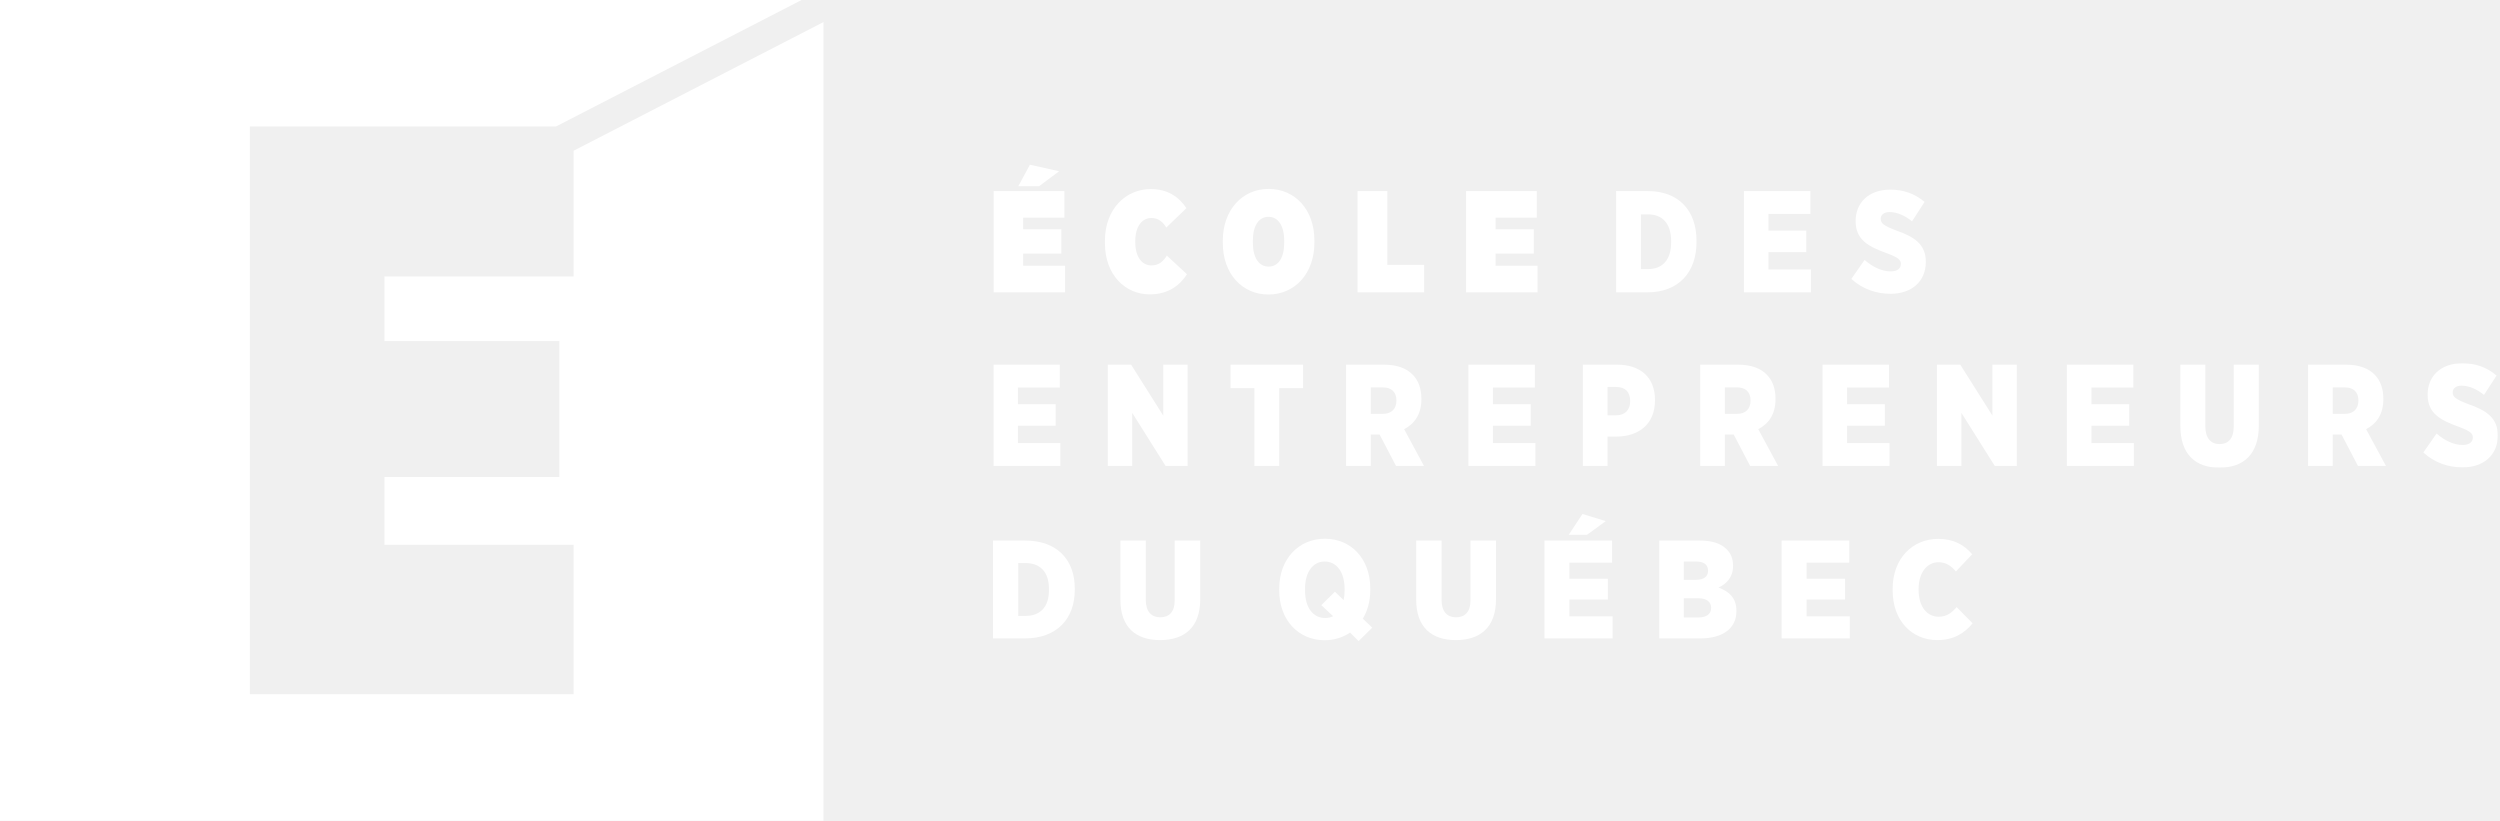
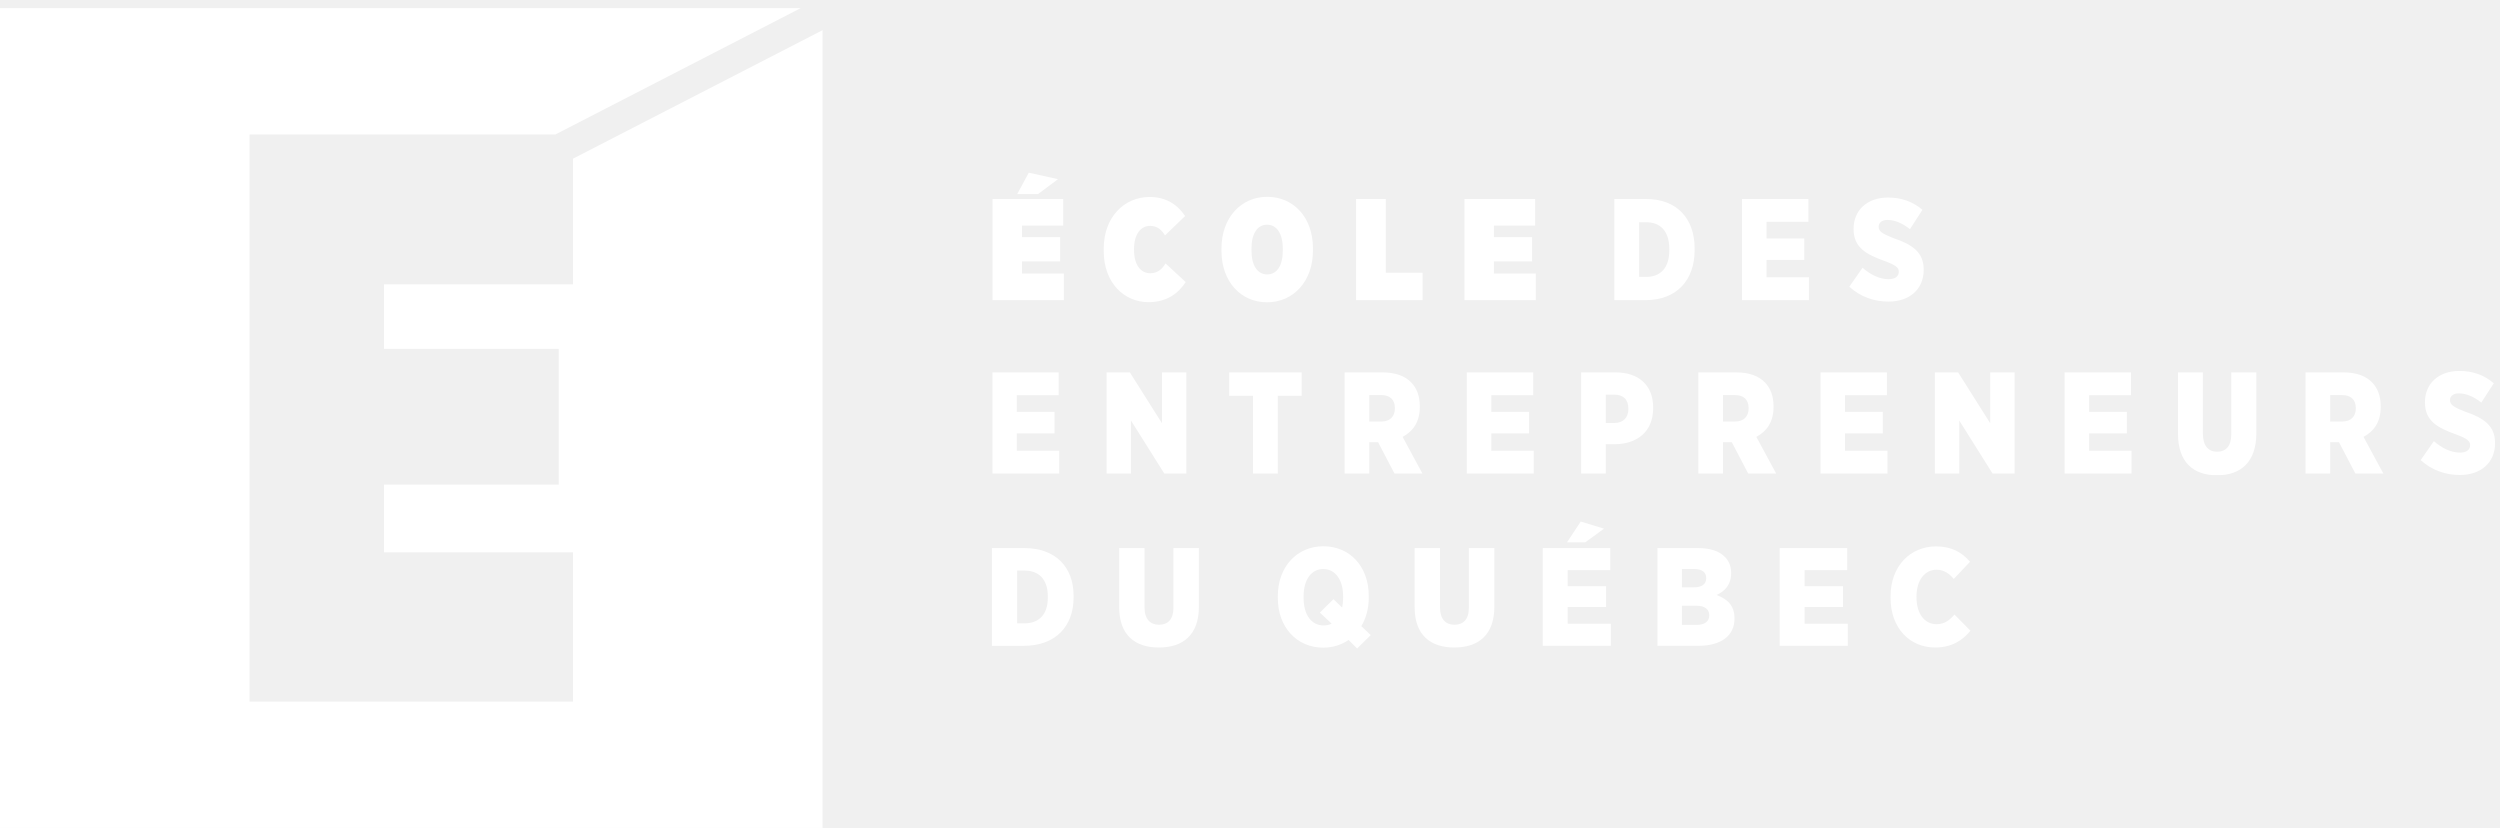
- <svg xmlns="http://www.w3.org/2000/svg" xmlns:xlink="http://www.w3.org/1999/xlink" width="198px" height="65px" viewBox="0 0 198 65" version="1.1">
+ <svg xmlns="http://www.w3.org/2000/svg" xmlns:xlink="http://www.w3.org/1999/xlink" width="154px" height="51px" viewBox="0 0 154 51" version="1.1">
  <defs>
-     <polygon id="path-1" points="0 0 119.153 0 119.153 8.274 0 8.274" />
+     <polygon id="path-1" points="0 0 92.572 0 92.572 6.428 0 6.428" />
  </defs>
  <g id="Page-1" stroke="none" stroke-width="1" fill="none" fill-rule="evenodd">
-     <g id="Artboard" transform="translate(-40, -270)">
-       <g id="logo-eeq-tagline" transform="translate(40, 270)">
-         <g id="Group-8" transform="translate(78.67345, 13.04839)">
-           <g id="Fill-1-Clipped" transform="translate(0, 15.71922)">
-             <mask id="mask-2" fill="white">
-               <use xlink:href="#path-1" />
-             </mask>
-             <g id="path-1" />
-             <path d="M0,8.135 L5.307,8.135 L5.307,6.325 L1.945,6.325 L1.945,4.95 L4.936,4.95 L4.936,3.243 L1.945,3.243 L1.945,1.925 L5.264,1.925 L5.264,0.115 L0,0.115 L0,8.135 Z M9.065,8.135 L10.998,8.135 L10.998,3.93 L13.641,8.135 L15.387,8.135 L15.387,0.115 L13.456,0.115 L13.456,4.148 L10.911,0.115 L9.065,0.115 L9.065,8.135 Z M20.674,8.135 L22.64,8.135 L22.64,1.971 L24.53,1.971 L24.53,0.115 L18.784,0.115 L18.784,1.971 L20.674,1.971 L20.674,8.135 Z M27.937,8.135 L29.892,8.135 L29.892,5.649 L30.591,5.649 L31.891,8.135 L34.107,8.135 L32.535,5.225 C33.342,4.801 33.9,4.056 33.9,2.864 L33.9,2.807 C33.9,1.995 33.66,1.375 33.234,0.929 C32.743,0.402 31.967,0.115 30.941,0.115 L27.937,0.115 L27.937,8.135 Z M29.892,4.01 L29.892,1.914 L30.853,1.914 C31.509,1.914 31.923,2.258 31.923,2.944 L31.923,2.968 C31.923,3.611 31.529,4.01 30.864,4.01 L29.892,4.01 Z M37.624,8.135 L42.932,8.135 L42.932,6.325 L39.568,6.325 L39.568,4.95 L42.56,4.95 L42.56,3.243 L39.568,3.243 L39.568,1.925 L42.887,1.925 L42.887,0.115 L37.624,0.115 L37.624,8.135 Z M46.689,8.135 L48.644,8.135 L48.644,5.809 L49.398,5.809 C51.069,5.786 52.401,4.87 52.401,2.944 L52.401,2.899 C52.401,1.1 51.222,0.115 49.419,0.115 L46.689,0.115 L46.689,8.135 Z M48.644,4.125 L48.644,1.879 L49.321,1.879 C50.031,1.879 50.435,2.258 50.435,2.991 L50.435,3.025 C50.435,3.7 50.02,4.125 49.332,4.125 L48.644,4.125 Z M55.982,8.135 L57.938,8.135 L57.938,5.649 L58.637,5.649 L59.937,8.135 L62.154,8.135 L60.581,5.225 C61.389,4.801 61.946,4.056 61.946,2.864 L61.946,2.807 C61.946,1.995 61.705,1.375 61.28,0.929 C60.789,0.402 60.013,0.115 58.986,0.115 L55.982,0.115 L55.982,8.135 Z M57.938,4.01 L57.938,1.914 L58.899,1.914 C59.555,1.914 59.97,2.258 59.97,2.944 L59.97,2.968 C59.97,3.611 59.577,4.01 58.909,4.01 L57.938,4.01 Z M65.67,8.135 L70.977,8.135 L70.977,6.325 L67.613,6.325 L67.613,4.95 L70.607,4.95 L70.607,3.243 L67.613,3.243 L67.613,1.925 L70.934,1.925 L70.934,0.115 L65.67,0.115 L65.67,8.135 Z M74.734,8.135 L76.669,8.135 L76.669,3.93 L79.312,8.135 L81.059,8.135 L81.059,0.115 L79.126,0.115 L79.126,4.148 L76.581,0.115 L74.734,0.115 L74.734,8.135 Z M85.022,8.135 L90.33,8.135 L90.33,6.325 L86.968,6.325 L86.968,4.95 L89.96,4.95 L89.96,3.243 L86.968,3.243 L86.968,1.925 L90.287,1.925 L90.287,0.115 L85.022,0.115 L85.022,8.135 Z M97.103,8.274 C98.969,8.274 100.226,7.253 100.226,4.927 L100.226,0.115 L98.238,0.115 L98.238,5.018 C98.238,5.969 97.8,6.405 97.112,6.405 C96.436,6.405 95.988,5.946 95.988,4.983 L95.988,0.115 L94.011,0.115 L94.011,4.961 C94.011,7.242 95.234,8.274 97.103,8.274 L97.103,8.274 Z M104.126,8.135 L106.08,8.135 L106.08,5.649 L106.778,5.649 L108.078,8.135 L110.295,8.135 L108.723,5.225 C109.53,4.801 110.087,4.056 110.087,2.864 L110.087,2.807 C110.087,1.995 109.847,1.375 109.421,0.929 C108.93,0.402 108.154,0.115 107.127,0.115 L104.126,0.115 L104.126,8.135 Z M106.08,4.01 L106.08,1.914 L107.041,1.914 C107.695,1.914 108.112,2.258 108.112,2.944 L108.112,2.968 C108.112,3.611 107.718,4.01 107.051,4.01 L106.08,4.01 Z M116.367,8.25 C118.006,8.25 119.153,7.287 119.153,5.73 L119.153,5.706 C119.153,4.343 118.247,3.723 116.793,3.232 C115.821,2.854 115.581,2.671 115.581,2.315 L115.581,2.303 C115.581,2.006 115.831,1.776 116.28,1.776 C116.903,1.776 117.536,2.086 118.06,2.509 L119.055,0.975 C118.258,0.298 117.35,0 116.325,0 C114.653,0 113.595,1.02 113.595,2.475 L113.595,2.509 C113.595,3.965 114.609,4.515 116.051,5.03 C116.946,5.362 117.175,5.556 117.175,5.879 L117.175,5.888 C117.175,6.233 116.903,6.474 116.378,6.474 C115.637,6.474 114.926,6.108 114.303,5.568 L113.254,7.07 C114.15,7.883 115.232,8.25 116.367,8.25 L116.367,8.25 Z" id="Fill-1" fill="#FFFFFF" fill-rule="nonzero" mask="url(#mask-2)" />
-           </g>
-           <path d="M49.322,10.105 L51.802,10.105 C54.281,10.105 55.689,8.501 55.689,6.141 L55.689,6.003 C55.689,3.644 54.291,2.085 51.833,2.085 L49.322,2.085 L49.322,10.105 Z M51.856,3.93 C52.948,3.93 53.68,4.607 53.68,6.051 L53.68,6.153 C53.68,7.584 52.948,8.262 51.856,8.262 L51.289,8.262 L51.289,3.93 L51.856,3.93 Z M59.447,10.105 L64.754,10.105 L64.754,8.294 L61.39,8.294 L61.39,6.919 L64.383,6.919 L64.383,5.213 L61.39,5.213 L61.39,3.895 L64.711,3.895 L64.711,2.085 L59.447,2.085 L59.447,10.105 Z M71.066,10.221 C72.704,10.221 73.851,9.258 73.851,7.7 L73.851,7.677 C73.851,6.314 72.945,5.694 71.493,5.203 C70.52,4.824 70.279,4.642 70.279,4.285 L70.279,4.274 C70.279,3.976 70.532,3.746 70.981,3.746 C71.601,3.746 72.235,4.056 72.76,4.48 L73.753,2.944 C72.956,2.269 72.05,1.971 71.023,1.971 C69.352,1.971 68.293,2.991 68.293,4.446 L68.293,4.48 C68.293,5.936 69.308,6.485 70.75,7.001 C71.645,7.332 71.876,7.527 71.876,7.849 L71.876,7.86 C71.876,8.204 71.601,8.445 71.077,8.445 C70.334,8.445 69.625,8.078 69.001,7.539 L67.953,9.041 C68.849,9.855 69.93,10.221 71.066,10.221 L71.066,10.221 Z" id="Fill-4" fill="#FFFFFF" fill-rule="nonzero" />
-           <path d="M1.978,1.696 L3.626,1.696 L5.21,0.515 L2.895,-1.62092562e-14 L1.978,1.696 Z M0.023,10.105 L5.679,10.105 L5.679,7.998 L2.359,7.998 L2.359,7.035 L5.385,7.035 L5.385,5.11 L2.359,5.11 L2.359,4.193 L5.625,4.193 L5.625,2.086 L0.023,2.086 L0.023,10.105 Z M12.386,10.266 C13.872,10.266 14.778,9.533 15.336,8.673 L13.74,7.195 C13.489,7.607 13.139,7.974 12.528,7.974 C11.818,7.974 11.239,7.379 11.239,6.107 L11.239,6.061 C11.239,4.88 11.773,4.217 12.516,4.217 C13.106,4.217 13.455,4.572 13.697,4.972 L15.291,3.437 C14.68,2.521 13.773,1.925 12.474,1.925 C10.474,1.925 8.837,3.517 8.837,6.016 L8.837,6.209 C8.837,8.753 10.474,10.266 12.386,10.266 L12.386,10.266 Z M21.79,10.277 C23.887,10.277 25.426,8.594 25.426,6.187 L25.426,5.981 C25.426,3.575 23.908,1.914 21.8,1.914 C19.703,1.914 18.174,3.597 18.174,6.003 L18.174,6.209 C18.174,8.617 19.693,10.277 21.79,10.277 L21.79,10.277 Z M21.8,8.066 C21.036,8.066 20.554,7.369 20.554,6.177 L20.554,6.003 C20.554,4.813 21.036,4.124 21.79,4.124 C22.555,4.124 23.035,4.824 23.035,6.016 L23.035,6.187 C23.035,7.379 22.565,8.066 21.8,8.066 L21.8,8.066 Z M28.845,10.105 L34.12,10.105 L34.12,7.93 L31.203,7.93 L31.203,2.086 L28.845,2.086 L28.845,10.105 Z M37.44,10.105 L43.097,10.105 L43.097,7.998 L39.776,7.998 L39.776,7.035 L42.802,7.035 L42.802,5.11 L39.776,5.11 L39.776,4.193 L43.042,4.193 L43.042,2.086 L37.44,2.086 L37.44,10.105 Z" id="Fill-6" fill="#FFFFFF" fill-rule="nonzero" />
+     <g id="logo" transform="translate(0, 0.5)">
+       <g id="Group-8" transform="translate(61.12322, 10.1376)">
+         <g id="Fill-1-Clipped" transform="translate(0, 12.21263)">
+           <mask id="mask-2" fill="white">
+             <use xlink:href="#path-1" />
+           </mask>
+           <g id="path-1" />
+           <path d="M0,6.32 L4.123,6.32 L4.123,4.914 L1.511,4.914 L1.511,3.846 L3.835,3.846 L3.835,2.519 L1.511,2.519 L1.511,1.496 L4.089,1.496 L4.089,0.089 L0,0.089 L0,6.32 Z M7.043,6.32 L8.544,6.32 L8.544,3.053 L10.598,6.32 L11.955,6.32 L11.955,0.089 L10.454,0.089 L10.454,3.222 L8.477,0.089 L7.043,0.089 L7.043,6.32 Z M16.062,6.32 L17.59,6.32 L17.59,1.531 L19.058,1.531 L19.058,0.089 L14.594,0.089 L14.594,1.531 L16.062,1.531 L16.062,6.32 Z M21.705,6.32 L23.224,6.32 L23.224,4.389 L23.767,4.389 L24.777,6.32 L26.499,6.32 L25.277,4.06 C25.905,3.73 26.337,3.151 26.337,2.225 L26.337,2.181 C26.337,1.55 26.151,1.068 25.82,0.722 C25.439,0.312 24.836,0.089 24.038,0.089 L21.705,0.089 L21.705,6.32 Z M23.224,3.115 L23.224,1.487 L23.971,1.487 C24.48,1.487 24.802,1.754 24.802,2.288 L24.802,2.306 C24.802,2.805 24.496,3.115 23.979,3.115 L23.224,3.115 Z M29.231,6.32 L33.355,6.32 L33.355,4.914 L30.741,4.914 L30.741,3.846 L33.066,3.846 L33.066,2.519 L30.741,2.519 L30.741,1.496 L33.32,1.496 L33.32,0.089 L29.231,0.089 L29.231,6.32 Z M36.274,6.32 L37.793,6.32 L37.793,4.513 L38.378,4.513 C39.676,4.496 40.712,3.783 40.712,2.288 L40.712,2.252 C40.712,0.855 39.795,0.089 38.395,0.089 L36.274,0.089 L36.274,6.32 Z M37.793,3.205 L37.793,1.46 L38.318,1.46 C38.87,1.46 39.184,1.754 39.184,2.324 L39.184,2.35 C39.184,2.875 38.862,3.205 38.327,3.205 L37.793,3.205 Z M43.494,6.32 L45.013,6.32 L45.013,4.389 L45.556,4.389 L46.566,6.32 L48.289,6.32 L47.067,4.06 C47.694,3.73 48.127,3.151 48.127,2.225 L48.127,2.181 C48.127,1.55 47.94,1.068 47.61,0.722 C47.229,0.312 46.626,0.089 45.828,0.089 L43.494,0.089 L43.494,6.32 Z M45.013,3.115 L45.013,1.487 L45.76,1.487 C46.269,1.487 46.592,1.754 46.592,2.288 L46.592,2.306 C46.592,2.805 46.286,3.115 45.768,3.115 L45.013,3.115 Z M51.02,6.32 L55.144,6.32 L55.144,4.914 L52.53,4.914 L52.53,3.846 L54.856,3.846 L54.856,2.519 L52.53,2.519 L52.53,1.496 L55.111,1.496 L55.111,0.089 L51.02,0.089 L51.02,6.32 Z M58.063,6.32 L59.566,6.32 L59.566,3.053 L61.619,6.32 L62.977,6.32 L62.977,0.089 L61.475,0.089 L61.475,3.222 L59.498,0.089 L58.063,0.089 L58.063,6.32 Z M66.056,6.32 L70.18,6.32 L70.18,4.914 L67.567,4.914 L67.567,3.846 L69.892,3.846 L69.892,2.519 L67.567,2.519 L67.567,1.496 L70.146,1.496 L70.146,0.089 L66.056,0.089 L66.056,6.32 Z M75.442,6.428 C76.891,6.428 77.868,5.635 77.868,3.828 L77.868,0.089 L76.323,0.089 L76.323,3.899 C76.323,4.637 75.983,4.976 75.448,4.976 C74.923,4.976 74.575,4.619 74.575,3.872 L74.575,0.089 L73.04,0.089 L73.04,3.855 C73.04,5.626 73.99,6.428 75.442,6.428 L75.442,6.428 Z M80.898,6.32 L82.416,6.32 L82.416,4.389 L82.958,4.389 L83.968,6.32 L85.691,6.32 L84.469,4.06 C85.097,3.73 85.529,3.151 85.529,2.225 L85.529,2.181 C85.529,1.55 85.343,1.068 85.012,0.722 C84.63,0.312 84.028,0.089 83.229,0.089 L80.898,0.089 L80.898,6.32 Z M82.416,3.115 L82.416,1.487 L83.162,1.487 C83.671,1.487 83.995,1.754 83.995,2.288 L83.995,2.306 C83.995,2.805 83.689,3.115 83.17,3.115 L82.416,3.115 Z M90.409,6.409 C91.682,6.409 92.573,5.662 92.573,4.452 L92.573,4.433 C92.573,3.374 91.869,2.893 90.739,2.511 C89.984,2.217 89.797,2.075 89.797,1.798 L89.797,1.789 C89.797,1.558 89.992,1.38 90.341,1.38 C90.824,1.38 91.317,1.62 91.724,1.949 L92.496,0.758 C91.877,0.232 91.172,0 90.375,0 C89.076,0 88.254,0.793 88.254,1.923 L88.254,1.949 C88.254,3.081 89.042,3.507 90.163,3.908 C90.858,4.166 91.036,4.317 91.036,4.567 L91.036,4.575 C91.036,4.843 90.824,5.03 90.417,5.03 C89.841,5.03 89.289,4.745 88.804,4.326 L87.99,5.493 C88.686,6.124 89.526,6.409 90.409,6.409 L90.409,6.409 Z" id="Fill-1" fill="#FFFFFF" fill-rule="nonzero" mask="url(#mask-2)" />
        </g>
-         <polygon id="Fill-9" fill="#FFFFFF" fill-rule="nonzero" points="2.0301221e-14 0 2.0301221e-14 65 65.218 65 65.218 1.749 45.43 11.938 45.43 21.898 30.447 21.898 30.447 27.015 44.301 27.015 44.301 37.778 30.447 37.778 30.447 43.147 45.43 43.147 45.43 54.983 19.788 54.983 19.788 10.017 44.035 10.017 63.485 0" />
-         <g id="Group-18" transform="translate(78.64509, 42.66758)" fill="#FFFFFF" fill-rule="nonzero">
-           <path d="M1.999,1.927 L1.999,6.112 L2.577,6.112 C3.688,6.112 4.433,5.459 4.433,4.075 L4.433,3.975 C4.433,2.58 3.688,1.927 2.577,1.927 L1.999,1.927 Z M0,0.145 L2.555,0.145 C5.055,0.145 6.477,1.65 6.477,3.931 L6.477,4.064 C6.477,6.345 5.044,7.895 2.522,7.895 L0,7.895 L0,0.145 Z" id="Fill-10" />
-           <path d="M10.091,4.828 L10.091,0.145 L12.102,0.145 L12.102,4.85 C12.102,5.78 12.558,6.223 13.247,6.223 C13.946,6.223 14.391,5.803 14.391,4.883 L14.391,0.145 L16.413,0.145 L16.413,4.795 C16.413,7.043 15.136,8.028 13.236,8.028 C11.335,8.028 10.091,7.032 10.091,4.828" id="Fill-12" />
-           <path d="M26.936,6.135 L26.003,5.26 L27.08,4.197 L27.769,4.861 C27.813,4.64 27.847,4.385 27.847,4.108 L27.847,3.975 C27.847,2.625 27.203,1.805 26.269,1.805 C25.347,1.805 24.714,2.625 24.714,3.964 L24.714,4.097 C24.714,5.47 25.358,6.278 26.303,6.278 C26.536,6.278 26.747,6.234 26.936,6.135 L26.936,6.135 Z M28.958,8.106 L28.28,7.43 C27.713,7.818 27.025,8.039 26.269,8.039 C24.181,8.039 22.67,6.423 22.67,4.108 L22.67,3.942 C22.67,1.628 24.192,0 26.28,0 C28.38,0 29.88,1.606 29.88,3.931 L29.88,4.097 C29.88,4.949 29.658,5.714 29.291,6.334 L30.035,7.043 L28.958,8.106 Z" id="Fill-14" />
-           <path d="M33.517,4.828 L33.517,0.145 L35.528,0.145 L35.528,4.85 C35.528,5.78 35.983,6.223 36.672,6.223 C37.372,6.223 37.816,5.803 37.816,4.883 L37.816,0.145 L39.838,0.145 L39.838,4.795 C39.838,7.043 38.561,8.028 36.661,8.028 C34.761,8.028 33.517,7.032 33.517,4.828" id="Fill-16" />
-         </g>
-         <path d="M125.331,40.708 L127.175,41.273 L125.687,42.358 L124.242,42.358 L125.331,40.708 Z M122.321,42.812 L127.675,42.812 L127.675,44.561 L124.297,44.561 L124.297,45.835 L127.342,45.835 L127.342,47.485 L124.297,47.485 L124.297,48.813 L127.72,48.813 L127.72,50.563 L122.321,50.563 L122.321,42.812 Z" id="Fill-19" fill="#FFFFFF" fill-rule="nonzero" />
-         <path d="M134.524,47.385 L133.357,47.385 L133.357,48.902 L134.535,48.902 C135.157,48.902 135.523,48.625 135.523,48.149 L135.523,48.137 C135.523,47.684 135.179,47.385 134.524,47.385 L134.524,47.385 Z M135.279,45.193 C135.279,44.727 134.946,44.473 134.346,44.473 L133.357,44.473 L133.357,45.923 L134.313,45.923 C134.924,45.923 135.279,45.679 135.279,45.203 L135.279,45.193 Z M131.413,42.812 L134.635,42.812 C135.568,42.812 136.291,43.033 136.746,43.499 C137.068,43.808 137.257,44.23 137.257,44.782 L137.257,44.827 C137.257,45.713 136.746,46.245 136.102,46.533 C136.935,46.842 137.524,47.351 137.524,48.37 L137.524,48.414 C137.524,49.743 136.479,50.563 134.646,50.563 L131.413,50.563 L131.413,42.812 Z" id="Fill-20" fill="#FFFFFF" fill-rule="nonzero" />
-         <polygon id="Fill-22" fill="#FFFFFF" fill-rule="nonzero" points="141.105 42.812 146.46 42.812 146.46 44.561 143.082 44.561 143.082 45.835 146.127 45.835 146.127 47.485 143.082 47.485 143.082 48.813 146.504 48.813 146.504 50.563 141.105 50.563" />
-         <path d="M149.898,46.765 L149.898,46.632 C149.898,44.24 151.464,42.679 153.509,42.679 C154.731,42.679 155.564,43.155 156.197,43.897 L154.908,45.259 C154.575,44.86 154.153,44.528 153.542,44.528 C152.631,44.528 151.953,45.336 151.953,46.654 L151.953,46.699 C151.953,48.082 152.642,48.846 153.542,48.846 C154.209,48.846 154.609,48.492 154.964,48.082 L156.23,49.367 C155.597,50.142 154.731,50.695 153.431,50.695 C151.442,50.695 149.898,49.179 149.898,46.765" id="Fill-23" fill="#FFFFFF" fill-rule="nonzero" />
+         <path d="M38.319,7.851 L40.246,7.851 C42.172,7.851 43.266,6.605 43.266,4.771 L43.266,4.664 C43.266,2.831 42.18,1.62 40.27,1.62 L38.319,1.62 L38.319,7.851 Z M40.288,3.053 C41.136,3.053 41.706,3.579 41.706,4.701 L41.706,4.781 C41.706,5.893 41.136,6.419 40.288,6.419 L39.847,6.419 L39.847,3.053 L40.288,3.053 Z M46.186,7.851 L50.309,7.851 L50.309,6.444 L47.696,6.444 L47.696,5.376 L50.021,5.376 L50.021,4.05 L47.696,4.05 L47.696,3.026 L50.276,3.026 L50.276,1.62 L46.186,1.62 L46.186,7.851 Z M55.213,7.941 C56.486,7.941 57.377,7.193 57.377,5.982 L57.377,5.964 C57.377,4.905 56.673,4.424 55.545,4.042 C54.789,3.748 54.602,3.606 54.602,3.329 L54.602,3.32 C54.602,3.089 54.798,2.91 55.147,2.91 C55.629,2.91 56.121,3.151 56.529,3.48 L57.3,2.287 C56.681,1.763 55.977,1.531 55.18,1.531 C53.881,1.531 53.058,2.324 53.058,3.454 L53.058,3.48 C53.058,4.612 53.847,5.039 54.967,5.439 C55.663,5.696 55.842,5.848 55.842,6.098 L55.842,6.107 C55.842,6.374 55.629,6.561 55.221,6.561 C54.644,6.561 54.093,6.276 53.609,5.857 L52.794,7.024 C53.49,7.656 54.33,7.941 55.213,7.941 L55.213,7.941 Z" id="Fill-4" fill="#FFFFFF" fill-rule="nonzero" />
+         <path d="M1.537,1.318 L2.817,1.318 L4.048,0.4 L2.249,0 L1.537,1.318 Z M0.018,7.851 L4.412,7.851 L4.412,6.214 L1.833,6.214 L1.833,5.466 L4.183,5.466 L4.183,3.97 L1.833,3.97 L1.833,3.258 L4.37,3.258 L4.37,1.62 L0.018,1.62 L0.018,7.851 Z M9.623,7.976 C10.778,7.976 11.482,7.406 11.915,6.738 L10.675,5.59 C10.48,5.91 10.208,6.195 9.734,6.195 C9.182,6.195 8.732,5.733 8.732,4.744 L8.732,4.709 C8.732,3.791 9.147,3.276 9.724,3.276 C10.183,3.276 10.454,3.552 10.642,3.863 L11.88,2.67 C11.405,1.959 10.7,1.496 9.691,1.496 C8.138,1.496 6.866,2.733 6.866,4.674 L6.866,4.824 C6.866,6.801 8.138,7.976 9.623,7.976 L9.623,7.976 Z M16.929,7.984 C18.558,7.984 19.754,6.677 19.754,4.807 L19.754,4.646 C19.754,2.777 18.575,1.487 16.937,1.487 C15.308,1.487 14.12,2.795 14.12,4.664 L14.12,4.824 C14.12,6.694 15.3,7.984 16.929,7.984 L16.929,7.984 Z M16.937,6.267 C16.343,6.267 15.969,5.725 15.969,4.799 L15.969,4.664 C15.969,3.739 16.343,3.204 16.929,3.204 C17.523,3.204 17.896,3.748 17.896,4.674 L17.896,4.807 C17.896,5.733 17.531,6.267 16.937,6.267 L16.937,6.267 Z M22.41,7.851 L26.509,7.851 L26.509,6.161 L24.242,6.161 L24.242,1.62 L22.41,1.62 L22.41,7.851 Z M29.088,7.851 L33.483,7.851 L33.483,6.214 L30.903,6.214 L30.903,5.466 L33.254,5.466 L33.254,3.97 L30.903,3.97 L30.903,3.258 L33.44,3.258 L33.44,1.62 L29.088,1.62 L29.088,7.851 Z" id="Fill-6" fill="#FFFFFF" fill-rule="nonzero" />
      </g>
+       <polygon id="Fill-9" fill="#FFFFFF" fill-rule="nonzero" points="5.52037049e-15 0 5.52037049e-15 50.5 50.67 50.5 50.67 1.359 35.295 9.275 35.295 17.013 23.655 17.013 23.655 20.989 34.419 20.989 34.419 29.35 23.655 29.35 23.655 33.522 35.295 33.522 35.295 42.718 15.373 42.718 15.373 7.783 34.212 7.783 49.323 0" />
+       <g id="Group-18" transform="translate(61.10119, 33.14943)" fill="#FFFFFF" fill-rule="nonzero">
+         <path d="M1.553,1.497 L1.553,4.749 L2.002,4.749 C2.865,4.749 3.444,4.242 3.444,3.166 L3.444,3.089 C3.444,2.005 2.865,1.497 2.002,1.497 L1.553,1.497 Z M0,0.112 L1.985,0.112 C3.927,0.112 5.032,1.282 5.032,3.054 L5.032,3.157 C5.032,4.93 3.919,6.134 1.959,6.134 L0,6.134 L0,0.112 Z" id="Fill-10" />
+         <path d="M7.84,3.751 L7.84,0.112 L9.402,0.112 L9.402,3.768 C9.402,4.491 9.757,4.835 10.292,4.835 C10.835,4.835 11.181,4.508 11.181,3.794 L11.181,0.112 L12.751,0.112 L12.751,3.725 C12.751,5.472 11.759,6.237 10.283,6.237 C8.807,6.237 7.84,5.463 7.84,3.751" id="Fill-12" />
+         <path d="M20.927,4.766 L20.202,4.086 L21.039,3.261 L21.575,3.777 C21.609,3.605 21.635,3.407 21.635,3.192 L21.635,3.089 C21.635,2.039 21.134,1.403 20.409,1.403 C19.693,1.403 19.201,2.039 19.201,3.08 L19.201,3.183 C19.201,4.25 19.702,4.878 20.435,4.878 C20.617,4.878 20.78,4.843 20.927,4.766 L20.927,4.766 Z M22.498,6.297 L21.972,5.772 C21.531,6.074 20.996,6.246 20.409,6.246 C18.786,6.246 17.613,4.99 17.613,3.192 L17.613,3.063 C17.613,1.265 18.795,0 20.418,0 C22.049,0 23.214,1.248 23.214,3.054 L23.214,3.183 C23.214,3.845 23.042,4.439 22.757,4.921 L23.335,5.472 L22.498,6.297 Z" id="Fill-14" />
+         <path d="M26.04,3.751 L26.04,0.112 L27.603,0.112 L27.603,3.768 C27.603,4.491 27.956,4.835 28.491,4.835 C29.035,4.835 29.38,4.508 29.38,3.794 L29.38,0.112 L30.951,0.112 L30.951,3.725 C30.951,5.472 29.959,6.237 28.483,6.237 C27.006,6.237 26.04,5.463 26.04,3.751" id="Fill-16" />
+       </g>
+       <path d="M97.373,31.627 L98.805,32.066 L97.649,32.909 L96.527,32.909 L97.373,31.627 Z M95.034,33.262 L99.194,33.262 L99.194,34.621 L96.57,34.621 L96.57,35.61 L98.935,35.61 L98.935,36.892 L96.57,36.892 L96.57,37.924 L99.228,37.924 L99.228,39.283 L95.034,39.283 L95.034,33.262 Z" id="Fill-19" fill="#FFFFFF" fill-rule="nonzero" />
+       <path d="M104.515,36.814 L103.608,36.814 L103.608,37.993 L104.523,37.993 C105.006,37.993 105.291,37.778 105.291,37.408 L105.291,37.399 C105.291,37.046 105.024,36.814 104.515,36.814 L104.515,36.814 Z M105.102,35.111 C105.102,34.75 104.843,34.552 104.376,34.552 L103.608,34.552 L103.608,35.679 L104.351,35.679 C104.825,35.679 105.102,35.489 105.102,35.119 L105.102,35.111 Z M102.098,33.262 L104.601,33.262 C105.326,33.262 105.887,33.434 106.241,33.795 C106.491,34.036 106.638,34.363 106.638,34.793 L106.638,34.827 C106.638,35.516 106.241,35.929 105.74,36.152 C106.388,36.393 106.845,36.788 106.845,37.58 L106.845,37.614 C106.845,38.647 106.033,39.283 104.609,39.283 L102.098,39.283 L102.098,33.262 Z" id="Fill-20" fill="#FFFFFF" fill-rule="nonzero" />
+       <polygon id="Fill-22" fill="#FFFFFF" fill-rule="nonzero" points="109.628 33.262 113.788 33.262 113.788 34.621 111.164 34.621 111.164 35.61 113.529 35.61 113.529 36.892 111.164 36.892 111.164 37.924 113.823 37.924 113.823 39.283 109.628 39.283" />
+       <path d="M116.459,36.333 L116.459,36.229 C116.459,34.371 117.676,33.158 119.264,33.158 C120.214,33.158 120.861,33.528 121.353,34.105 L120.352,35.163 C120.093,34.853 119.765,34.595 119.29,34.595 C118.582,34.595 118.056,35.223 118.056,36.247 L118.056,36.281 C118.056,37.356 118.591,37.95 119.29,37.95 C119.809,37.95 120.119,37.675 120.395,37.356 L121.379,38.354 C120.887,38.957 120.214,39.386 119.204,39.386 C117.659,39.386 116.459,38.208 116.459,36.333" id="Fill-23" fill="#FFFFFF" fill-rule="nonzero" />
    </g>
  </g>
</svg>
